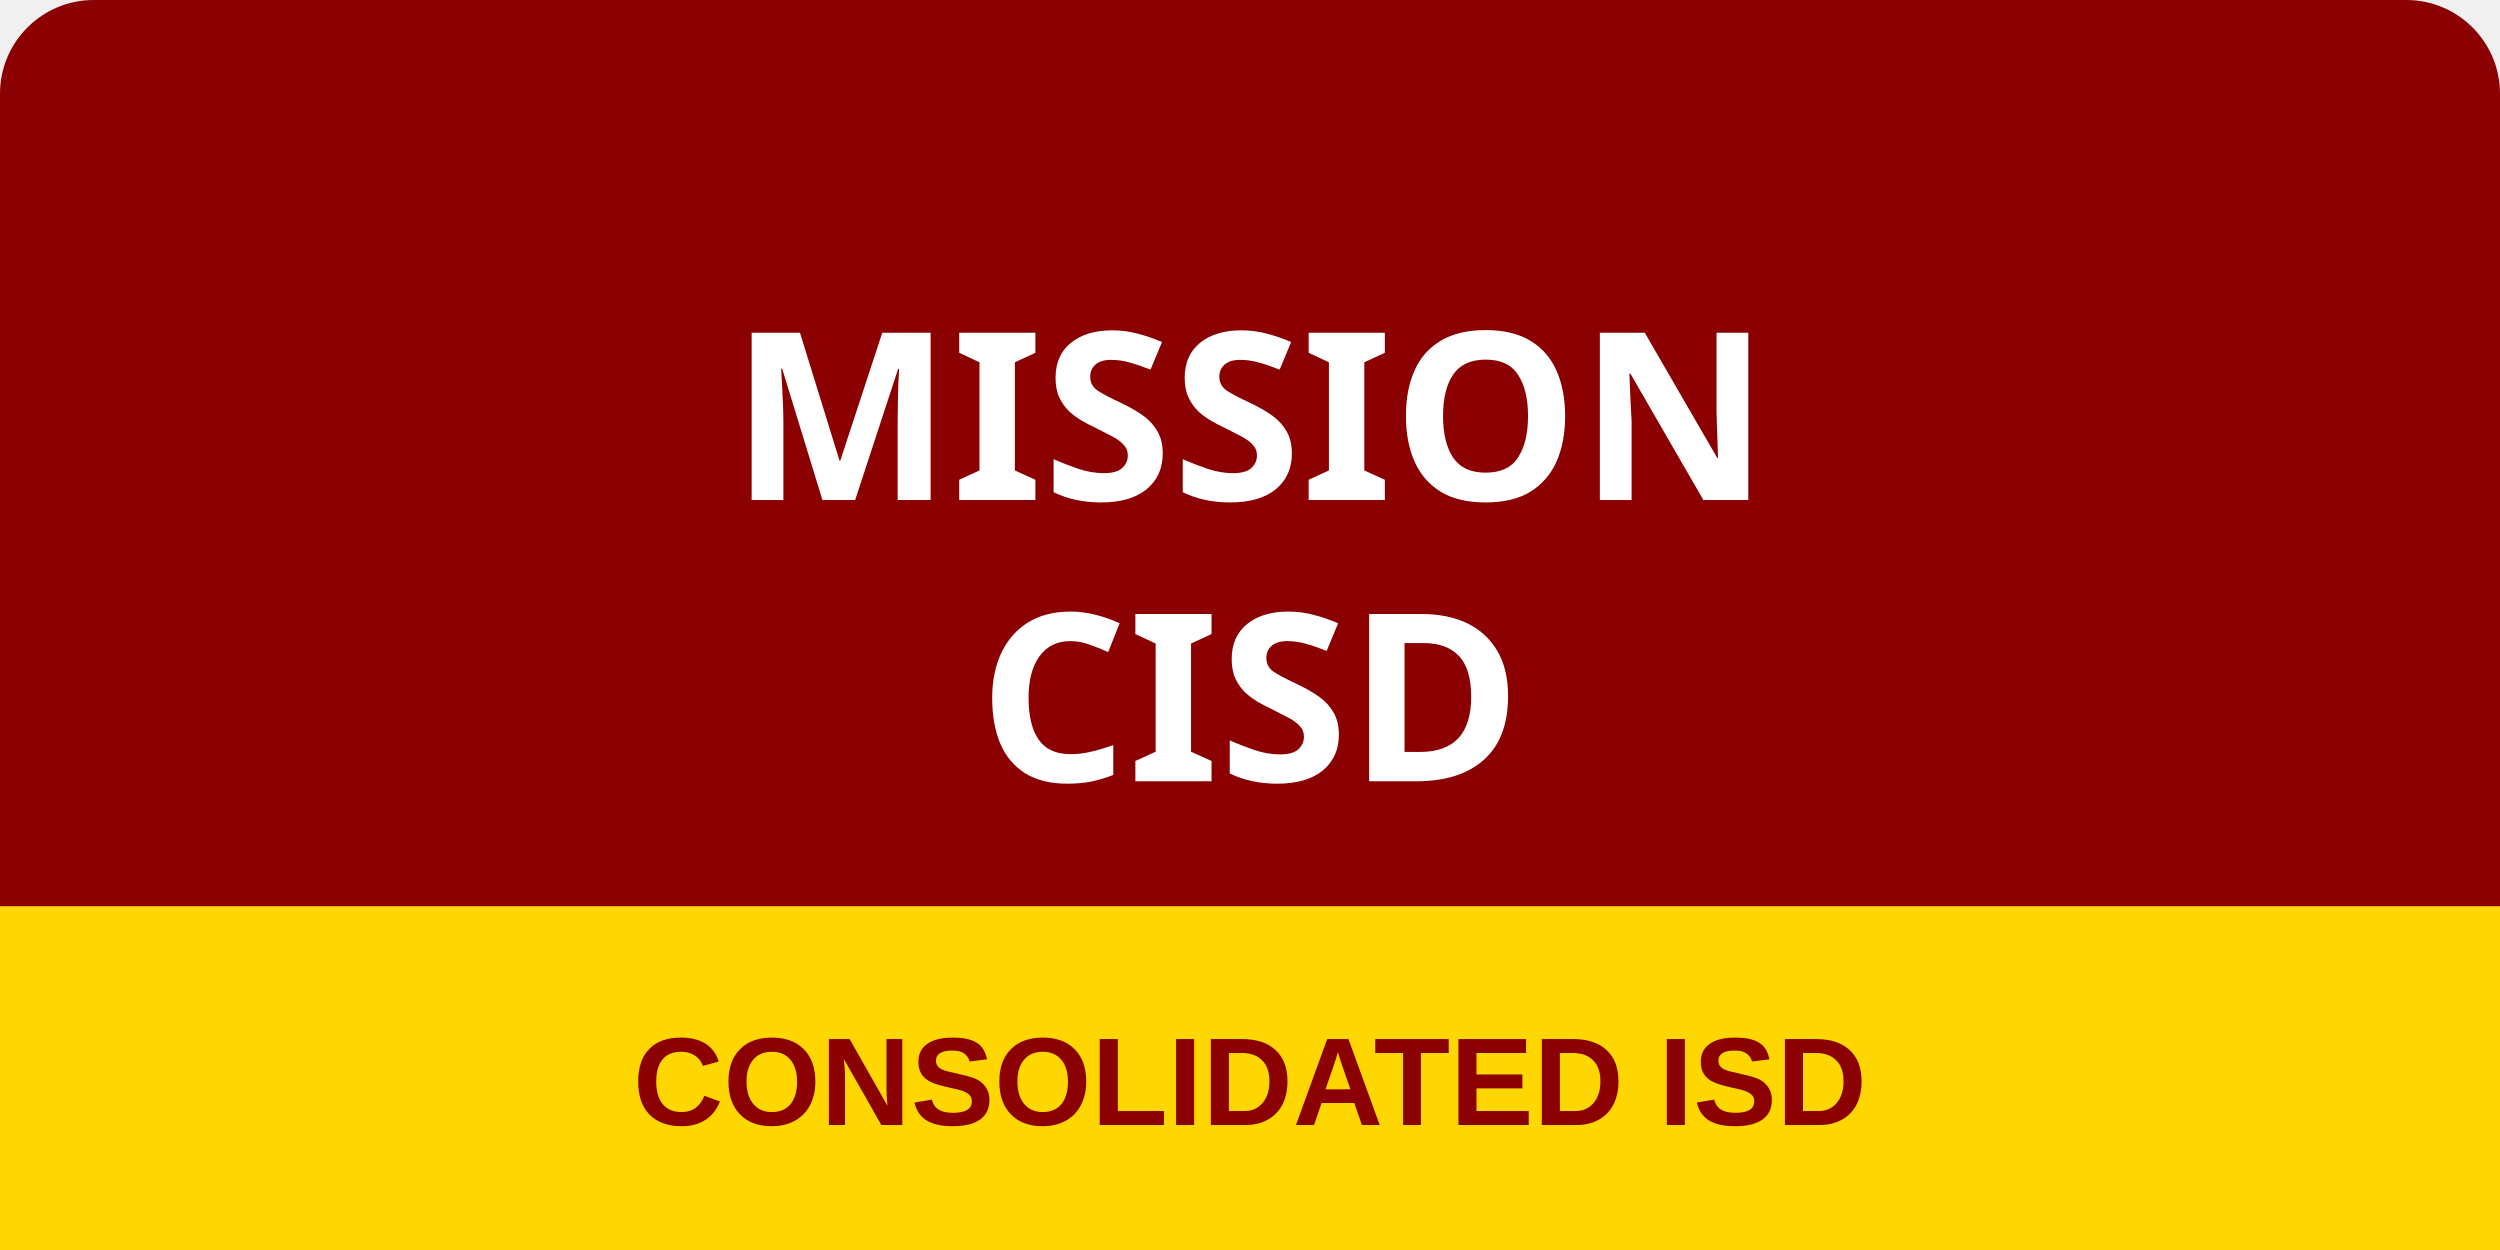
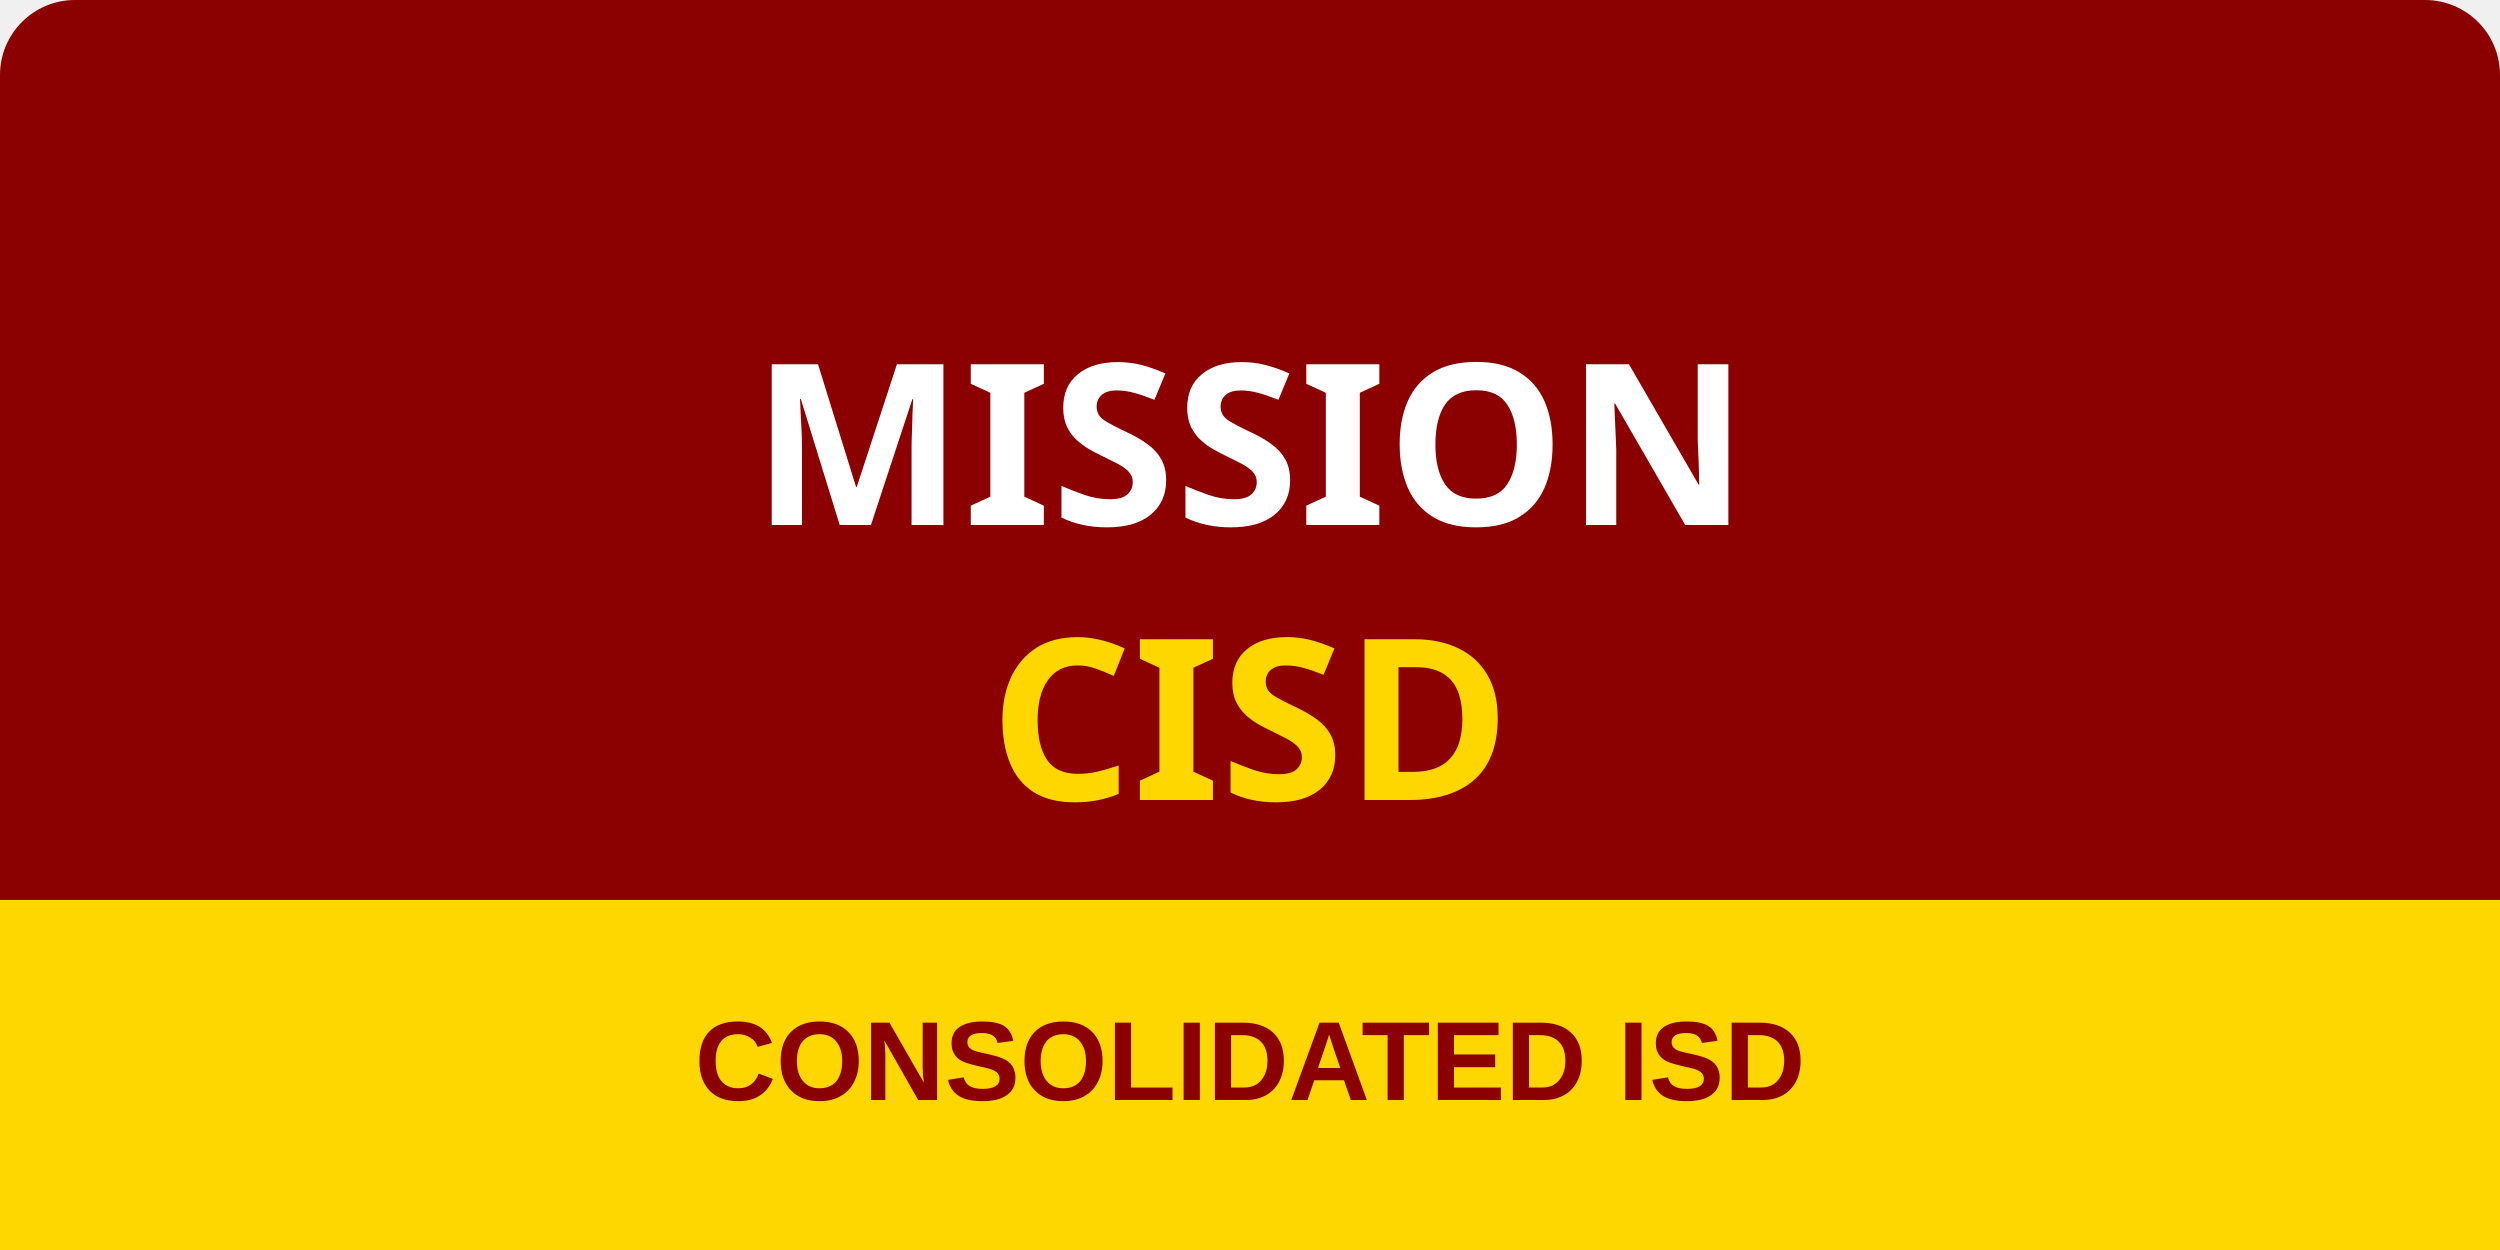
- <svg xmlns="http://www.w3.org/2000/svg" viewBox="0 0 160 80">
-   <rect width="160" height="80" fill="#8B0000" rx="6" />
-   <rect x="0" y="58" width="160" height="22" fill="#FFD700" rx="0 0 6 6" />
-   <text x="80" y="32" font-family="Arial Black" font-size="15" fill="white" text-anchor="middle" font-weight="900">MISSION</text>
-   <text x="80" y="50" font-family="Arial Black" font-size="15" fill="white" text-anchor="middle" font-weight="900">CISD</text>
-   <text x="80" y="72" font-family="Arial" font-size="8" fill="#8B0000" text-anchor="middle" font-weight="700">CONSOLIDATED ISD</text>
+ <svg xmlns="http://www.w3.org/2000/svg" viewBox="0 0 200 100">
+   <rect width="200" height="100" fill="#8B0000" rx="6" />
+   <rect x="0" y="72" width="200" height="28" fill="#FFD700" rx="0 0 6 6" />
+   <text x="100" y="42" font-family="Arial Black,sans-serif" font-size="18" fill="white" text-anchor="middle" font-weight="900">MISSION</text>
+   <text x="100" y="64" font-family="Arial Black,sans-serif" font-size="18" fill="#FFD700" text-anchor="middle" font-weight="900">CISD</text>
+   <text x="100" y="88" font-family="Arial,sans-serif" font-size="9" fill="#8B0000" text-anchor="middle" font-weight="700">CONSOLIDATED ISD</text>
</svg>
